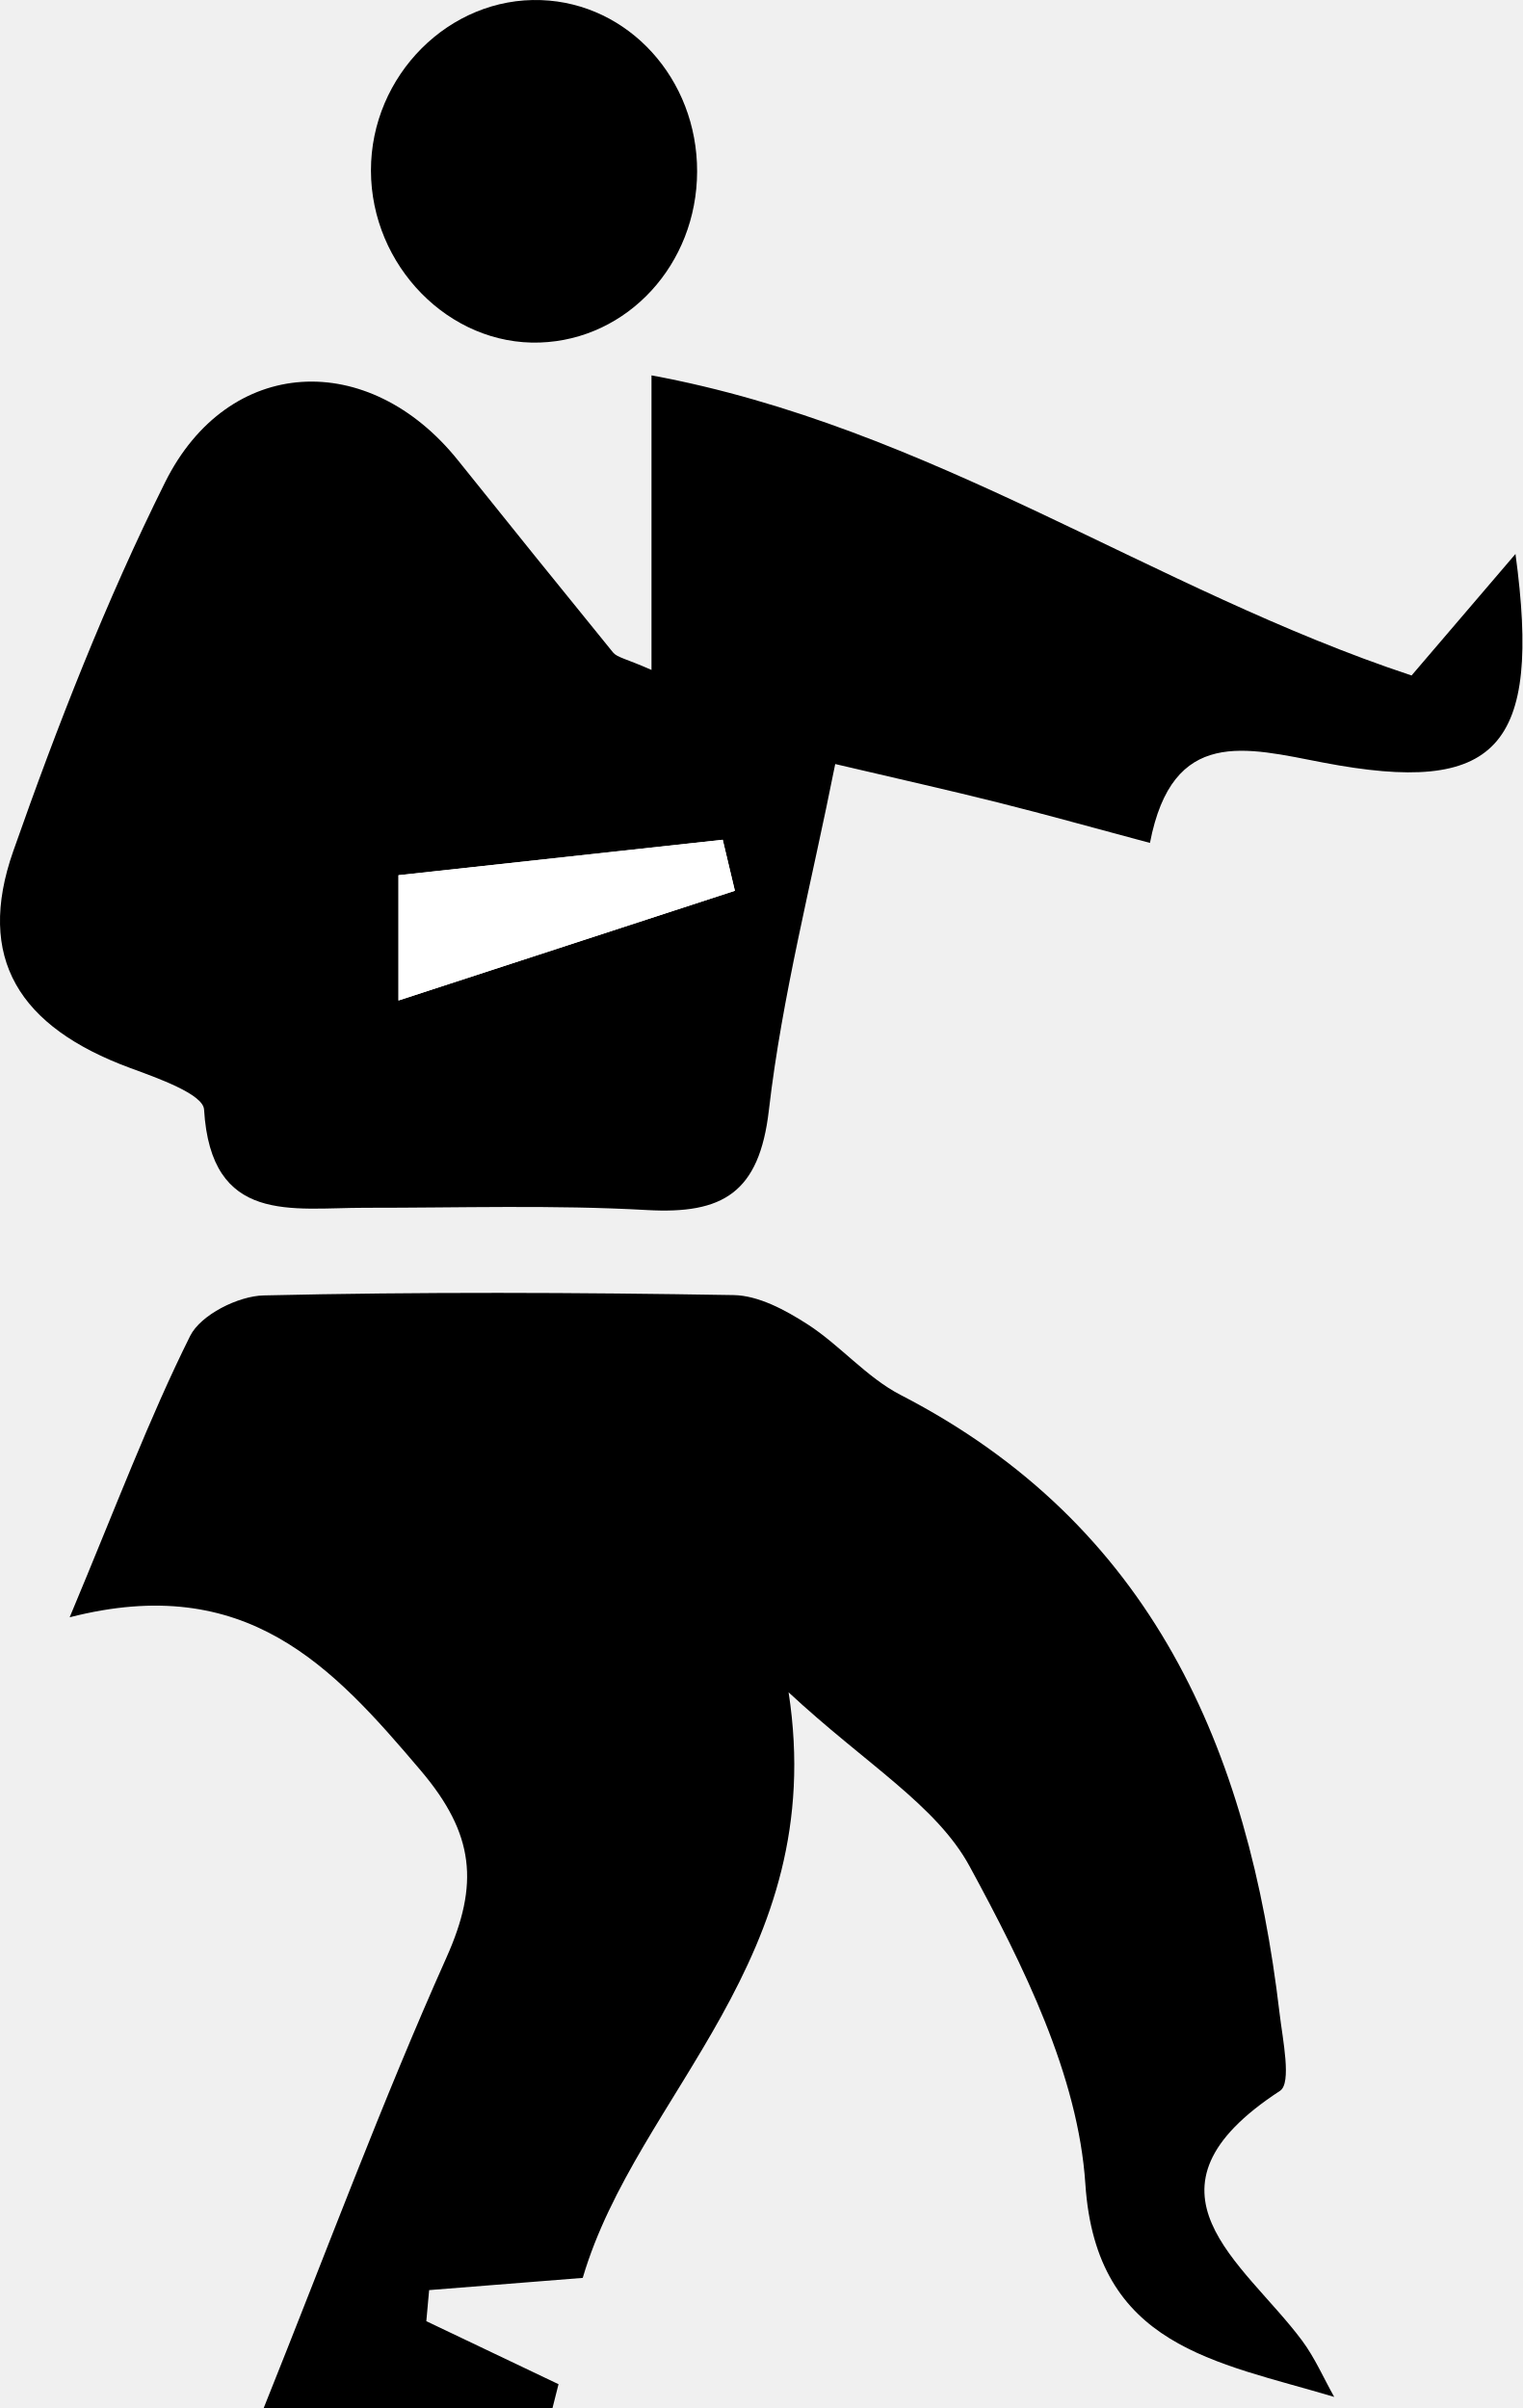
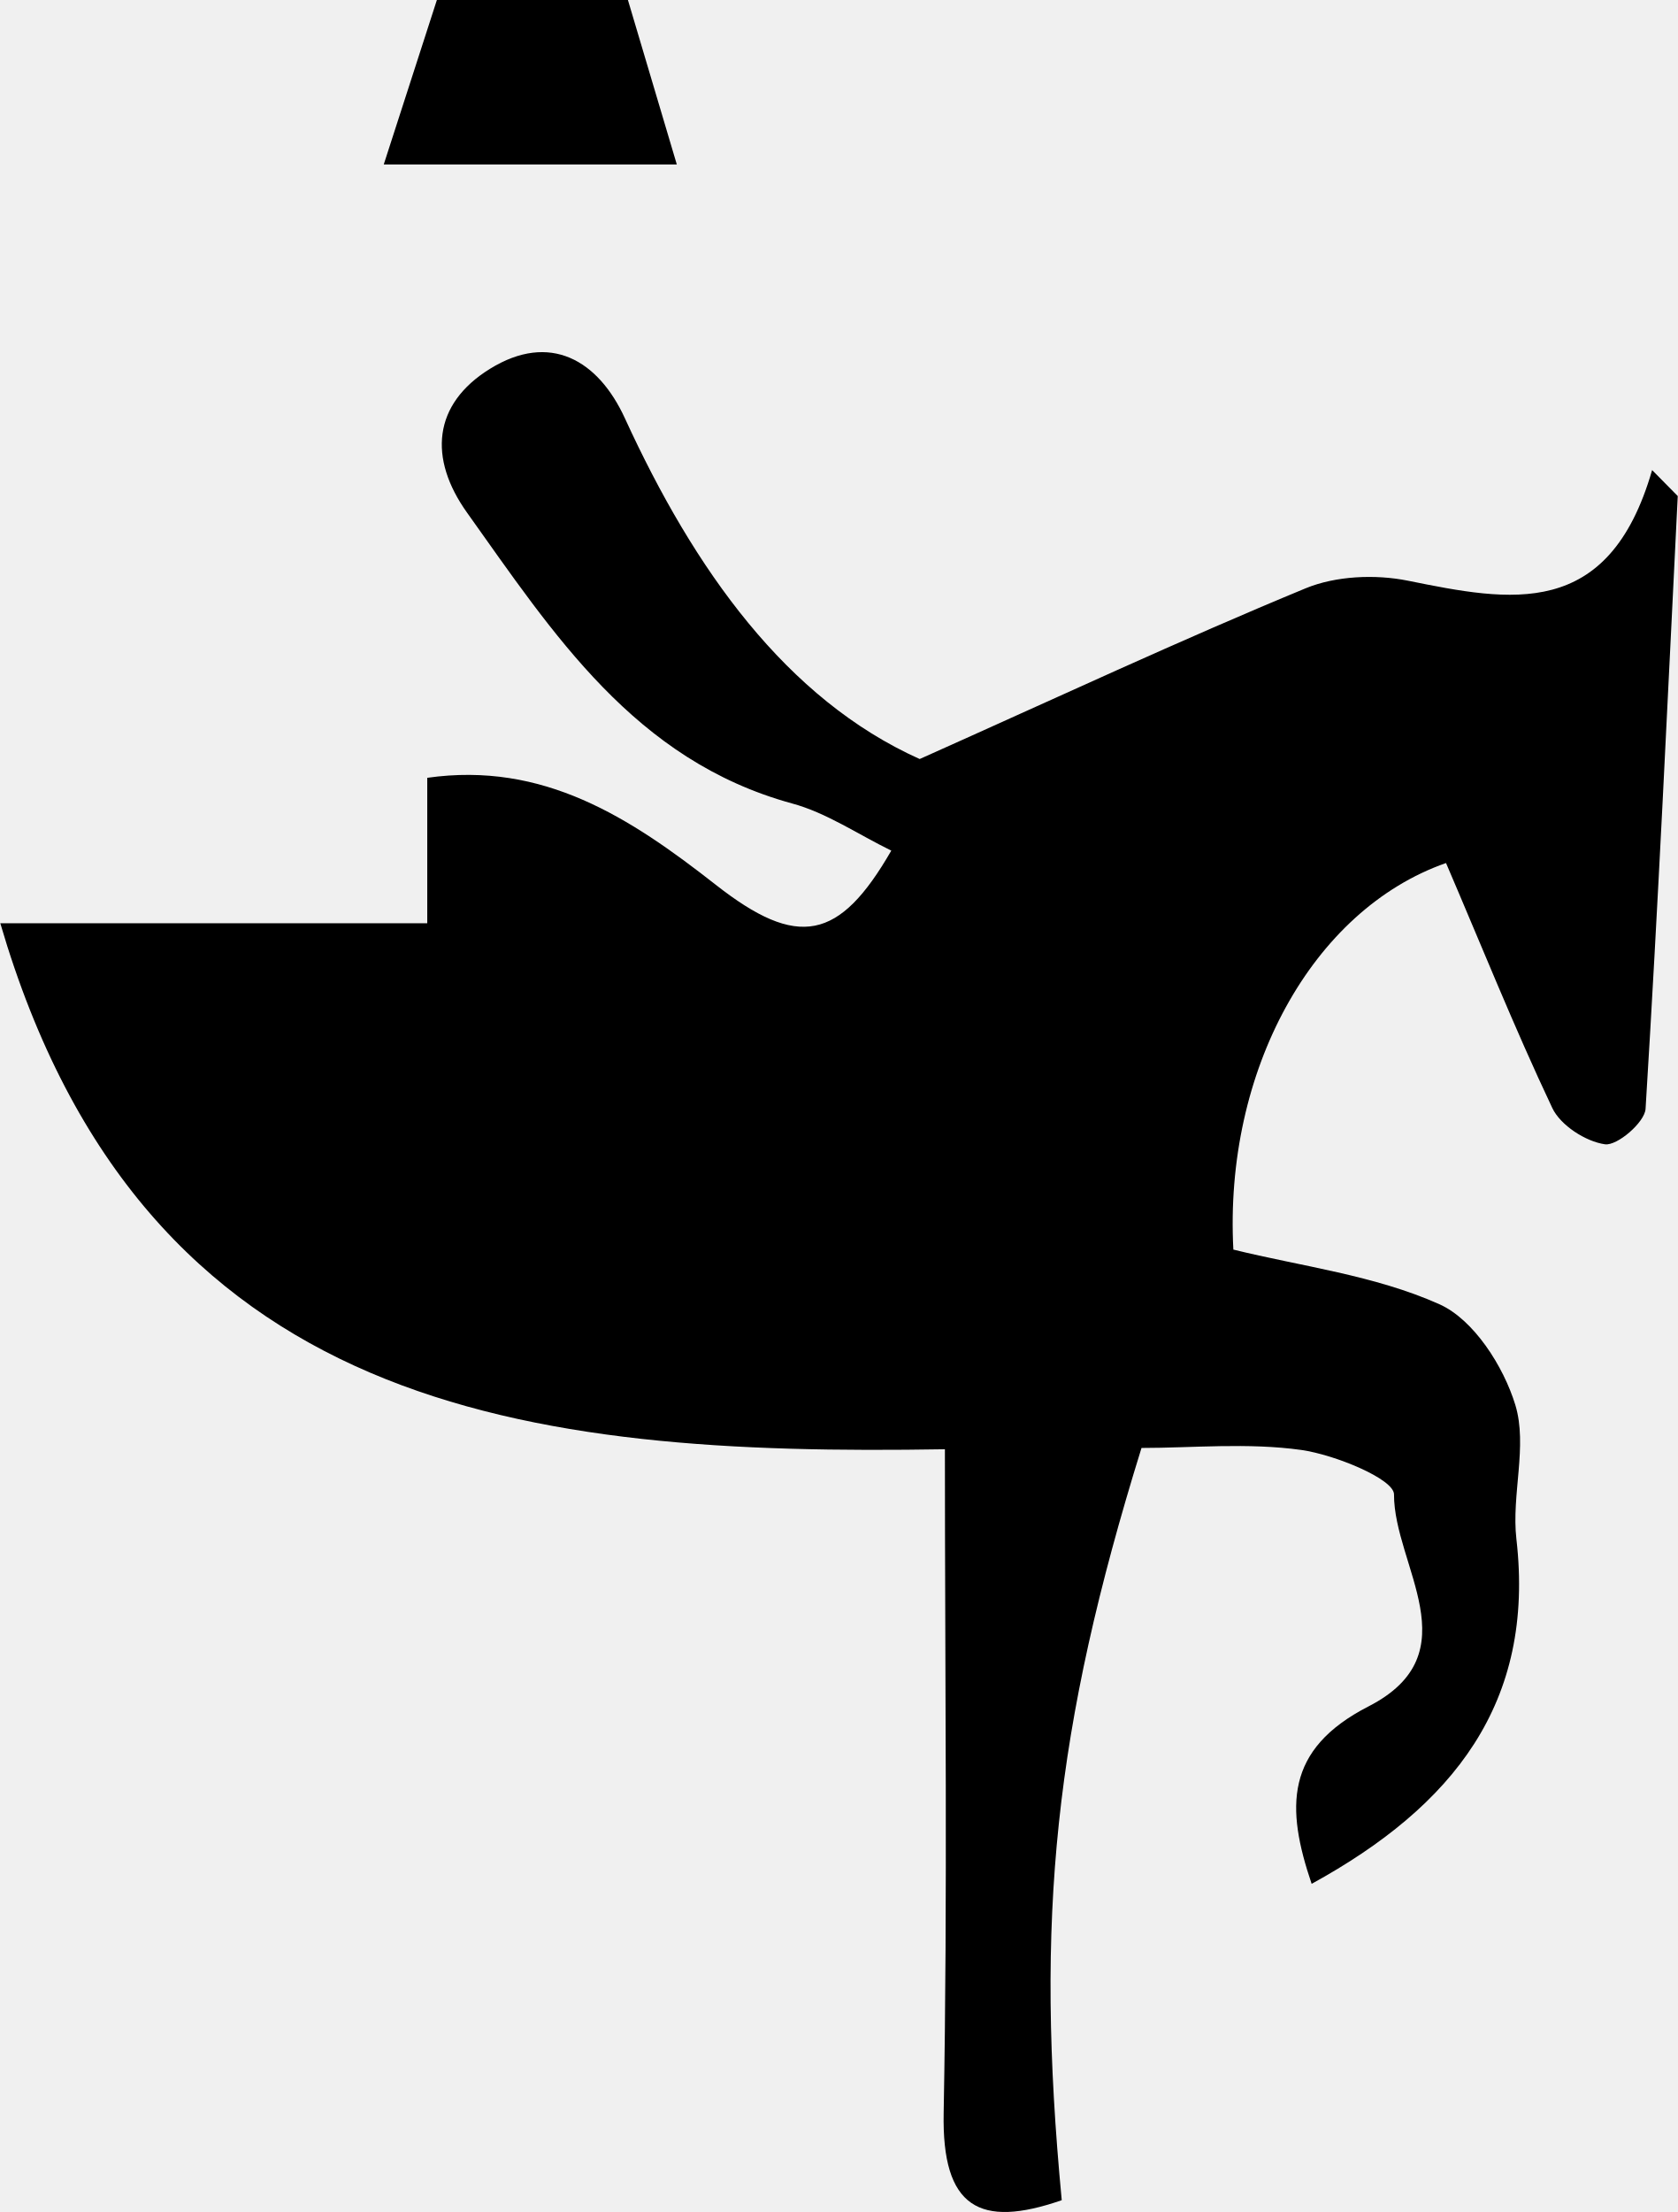
- <svg xmlns="http://www.w3.org/2000/svg" viewBox="0 0 2538.09 4014.88">
-   <defs>
-     <style>.cls-1{fill:#fff;}</style>
-   </defs>
+ <svg xmlns="http://www.w3.org/2000/svg" viewBox="0 0 284.18 374.57">
  <g id="Calque_2" data-name="Calque 2">
    <g id="Calque_1-2" data-name="Calque 1">
-       <path d="M2224.28,3996.41c-197-59-396.83-83.2-414.85-355-12-181-103.58-365-192.91-529.56-55.5-102.25-173.34-170.67-301.85-290.23,68.37,445.26-252.53,668.33-343.19,976.32l-256.07,20.37q-2.35,25.91-4.69,51.82L931.1,3975.18l-10,39.7H439.65c104.91-261.46,196.89-510,304.82-751.49,54.32-121.55,47-205.2-43-311.34-147.41-173.94-290.81-331-585.32-255.54C194.36,2509.72,248.49,2365,317,2227.42c17.49-35.16,80-66.57,122.53-67.55,261.07-6.06,522.4-5,783.54-.56,41.47.71,86.12,24.9,122.76,48.43,54.67,35.11,98.67,88.7,155.64,118.1,419.75,216.59,579.85,590.3,631.7,1030.82,5.19,44.05,20.47,116.55.77,129.4-254.66,166.14-60.78,285.42,36.64,416.27C2192,3931.09,2206.55,3964.91,2224.28,3996.41Z" />
-       <path d="M1086.12,1117V625.85c466,86.28,836.08,357.6,1267.11,500.39l173.24-202.62c43.79,324.18-30.52,403.37-320.74,347.8-128.21-24.55-251.21-60.44-288.64,134-91.43-24.44-172-47-253.06-67.36-81.31-20.42-163.16-38.67-271.63-64.18-39.45,198.76-88.53,386.51-110.63,577.4-15.94,137.59-76.85,173.36-203.08,166.24-156.27-8.82-313.34-3.59-470.07-3.78-122-.15-256.85,28.72-268.42-163.81-1.54-25.78-77.86-52.56-123.12-69.25-185.65-68.48-257.56-183.26-195-361.51,73.39-209,154.55-416.81,253.05-614.85,105.46-212,339.7-222.61,488.62-36.54Q892.3,928.3,1022,1087.85C1029,1096.37,1044,1098.32,1086.12,1117Zm-421.8,342.23v208.88l560.81-182.93-20.25-85.06Z" />
-       <path d="M1162.16,286.11c-.4,154.61-115.76,280-262.17,285-150.88,5.14-281.35-127.71-281.57-286.71C618.22,125.8,749.13-5.34,902.18.17,1047.86,5.41,1162.57,131.57,1162.16,286.11Z" />
-       <path class="cls-1" d="M664.32,1459.26l540.56-59.11,20.25,85.06L664.32,1668.14Z" />
+       <path d="M208.91,211.6c11.47,2.83,23.94,4.35,34.89,9.25,5.82,2.6,10.87,10.51,12.87,17.06,2.11,6.93-.68,15.19.18,22.7,3.2,27.77-10.7,45.23-34.68,58.39-4.36-12.84-4.6-22.75,9.64-30.05,17.55-9,4.27-23.88,4.31-35.9,0-2.6-10-6.71-15.7-7.52-9.08-1.27-18.47-.34-27.07-.34-14.76,47.56-18.06,79.49-13.51,127.38-13.93,4.83-20.32,1.29-20-14.8.68-36.79.21-73.6.21-112.36-70.67,1.16-135.71-6.1-160-89.07H72.37V131.71c19.69-2.8,34.33,6.73,48.81,18.07,14,11,21,9.5,29.79-5.74-5.66-2.76-11-6.43-16.86-8-26.63-7.32-40.39-28.75-55-49.23C72.55,77.63,73.3,68.44,83,62.45c10.15-6.27,18.33-1.48,22.86,8.41,11.74,25.6,27.33,47.53,49.92,57.67,23.38-10.45,44.17-20.15,65.35-28.9,5.13-2.12,11.82-2.41,17.33-1.3,17.32,3.5,34,6.84,41.38-18.73L284.18,84c-1.72,34.6-3.31,69.2-5.45,103.77-.14,2.28-4.8,6.28-6.87,6-3.27-.46-7.54-3.21-8.93-6.15-6.46-13.65-12.08-27.7-18-41.48C222.23,154.09,207.31,181.42,208.91,211.6Z" />
+       <path d="M114.64,27.85H65L74,0h32.36C109.12,9.24,111.56,17.45,114.64,27.85Z" />
    </g>
  </g>
</svg>
